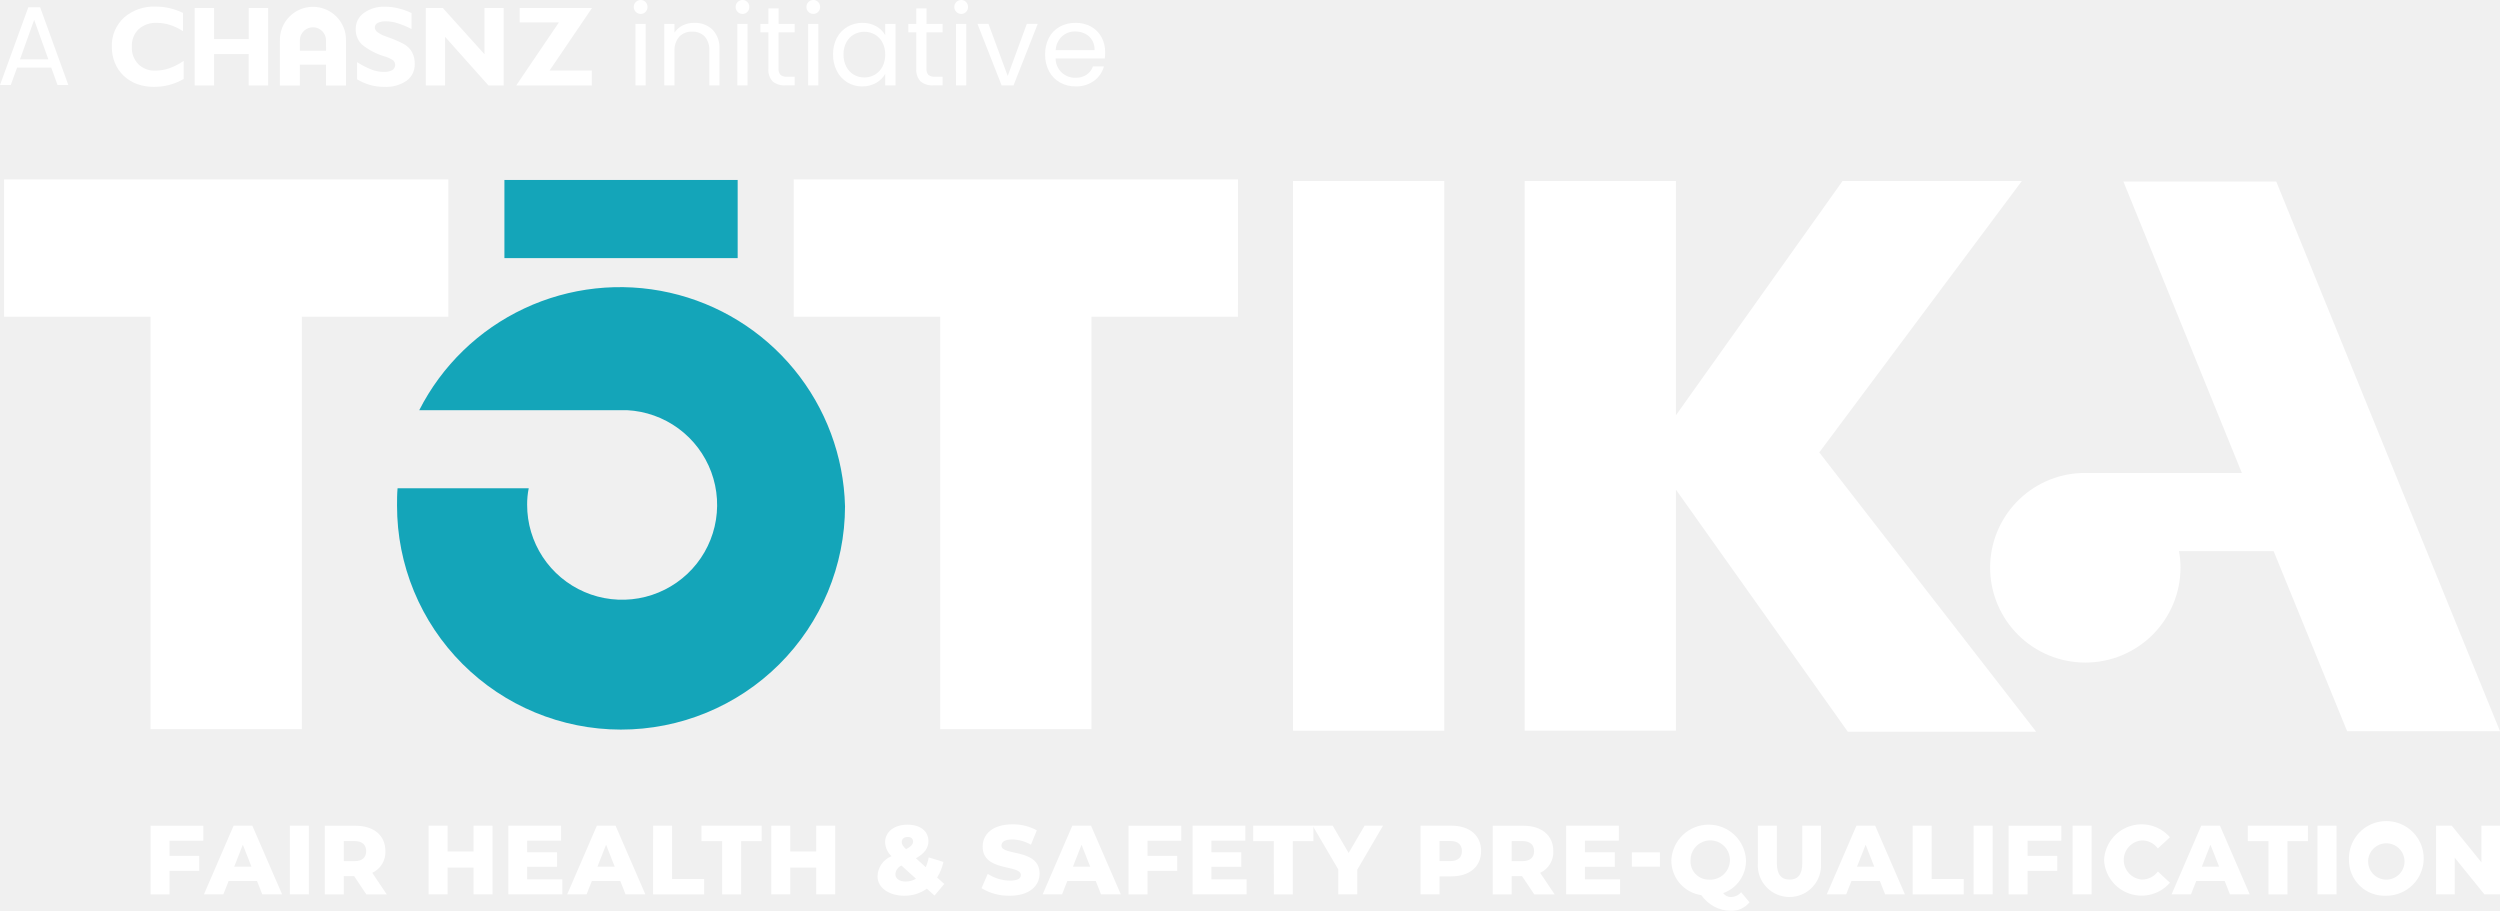
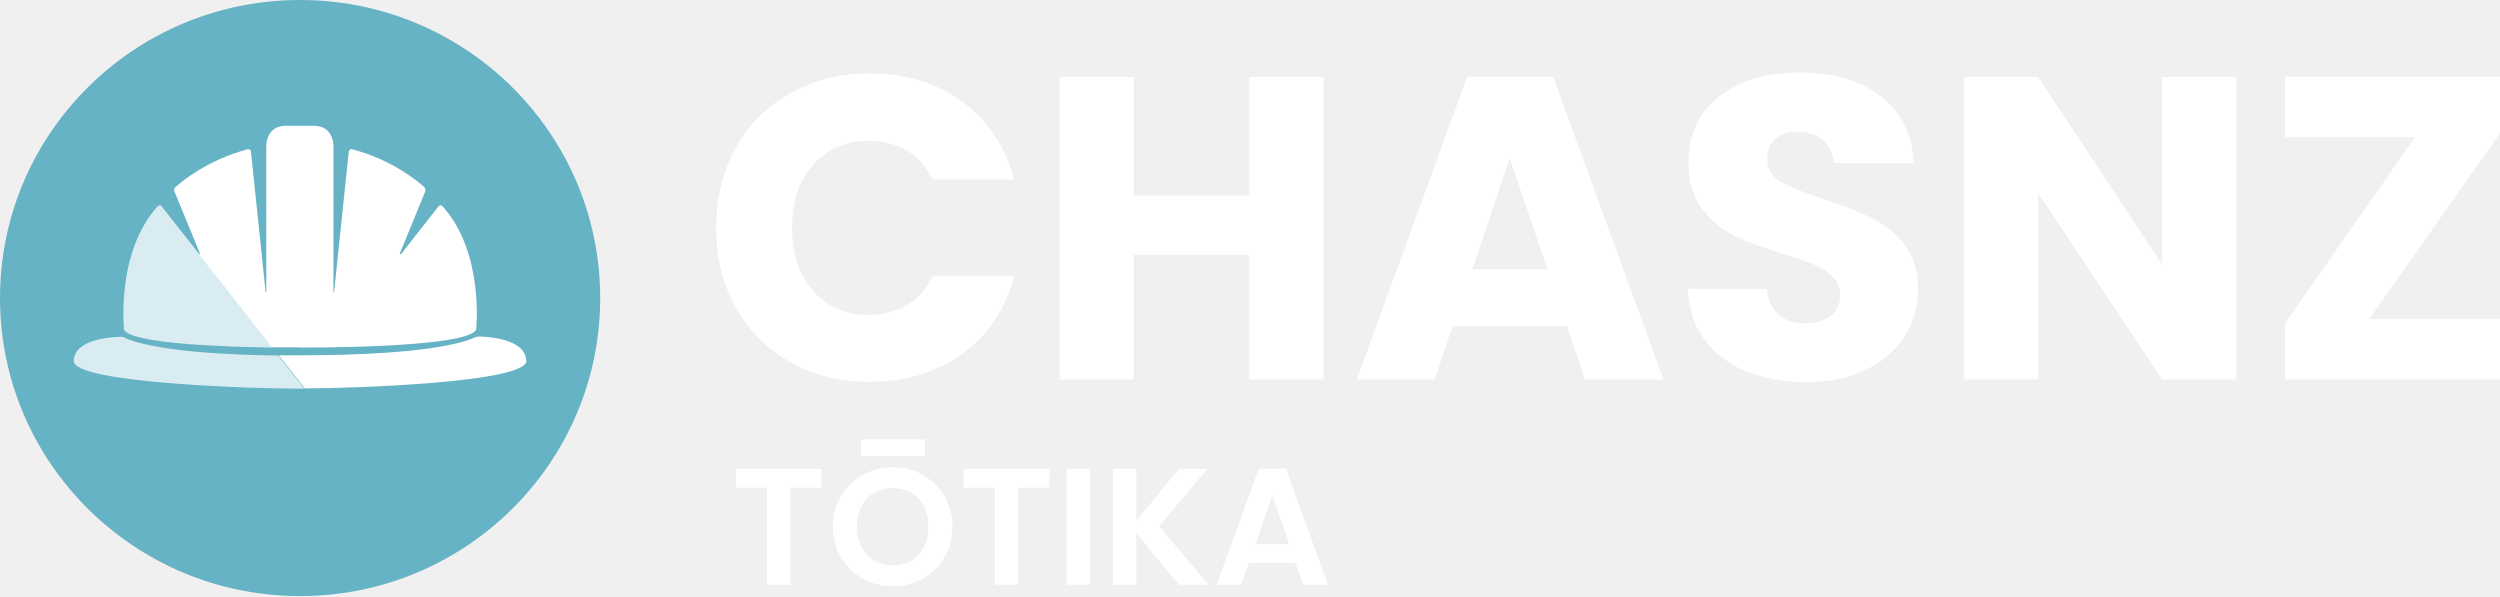
- <svg xmlns="http://www.w3.org/2000/svg" width="247" height="90" viewBox="0 0 247 90" fill="none">
-   <g clip-path="url(#clip0_9_1176)">
-     <path d="M16.753 83.061V84.559H19.684V86.04H16.753V88.367H14.878V81.584H20.087V83.066L16.753 83.061Z" fill="white" />
-     <path d="M25.396 87.044H22.588L22.066 88.362H20.149L23.08 81.579H24.931L27.872 88.362H25.913L25.396 87.044ZM24.846 85.63L23.992 83.459L23.139 85.63H24.846Z" fill="white" />
-     <path d="M30.516 81.579H28.638V88.362H30.516V81.579Z" fill="white" />
-     <mask id="mask0_9_1176" style="mask-type:luminance" maskUnits="userSpaceOnUse" x="0" y="0" width="247" height="90">
-       <path d="M247 0H0V90H247V0Z" fill="white" />
-     </mask>
-     <g mask="url(#mask0_9_1176)">
-       <path d="M34.992 86.565H33.968V88.367H32.092V81.584H35.128C36.94 81.584 38.079 82.544 38.079 84.094C38.099 84.54 37.985 84.981 37.754 85.362C37.523 85.743 37.183 86.048 36.779 86.236L38.212 88.368H36.197L34.992 86.565ZM35.012 83.096H33.968V85.083H35.012C35.789 85.083 36.178 84.715 36.178 84.094C36.178 83.474 35.789 83.096 35.012 83.096Z" fill="white" />
-       <path d="M48.661 81.579V88.362H46.785V85.716H44.22V88.362H42.344V81.579H44.22V84.127H46.782V81.579H48.661Z" fill="white" />
-       <path d="M55.556 86.88V88.362H50.225V81.579H55.434V83.061H52.084V84.204H55.035V85.638H52.084V86.879L55.556 86.88Z" fill="white" />
-       <path d="M61.284 87.044H58.476L57.954 88.362H56.038L58.97 81.579H60.819L63.76 88.362H61.805L61.284 87.044ZM60.734 85.63L59.881 83.459L59.027 85.63H60.734Z" fill="white" />
-       <path d="M64.527 81.579H66.403V86.842H69.571V88.364H64.525L64.527 81.579Z" fill="white" />
-       <path d="M71.347 83.101H69.308V81.579H75.255V83.101H73.225V88.364H71.349L71.347 83.101Z" fill="white" />
-       <path d="M82.515 81.579V88.362H80.64V85.716H78.078V88.362H76.202V81.579H78.078V84.127H80.64V81.579H82.515Z" fill="white" />
-       <path d="M92.327 88.48L91.576 87.8C90.926 88.263 90.145 88.507 89.347 88.498C87.819 88.498 86.7 87.694 86.7 86.59C86.707 86.157 86.843 85.737 87.089 85.382C87.335 85.026 87.682 84.752 88.084 84.592C87.893 84.418 87.739 84.207 87.63 83.972C87.521 83.738 87.459 83.484 87.449 83.225C87.449 82.189 88.331 81.478 89.678 81.478C90.901 81.478 91.728 82.102 91.728 83.101C91.728 83.798 91.339 84.322 90.495 84.797L91.463 85.68C91.6 85.37 91.699 85.045 91.757 84.711L93.208 85.157C93.096 85.703 92.886 86.225 92.591 86.698L93.293 87.337L92.327 88.48ZM90.496 86.813L89.063 85.515C88.892 85.59 88.745 85.712 88.639 85.866C88.533 86.021 88.473 86.202 88.466 86.389C88.466 86.797 88.855 87.096 89.482 87.096C89.84 87.097 90.191 87 90.498 86.816M89.093 83.195C89.093 83.409 89.178 83.57 89.52 83.903C90.032 83.622 90.212 83.404 90.212 83.147C90.212 82.876 90.032 82.691 89.681 82.691C89.306 82.691 89.093 82.905 89.093 83.191" fill="white" />
-       <path d="M96.973 87.752L97.59 86.338C98.243 86.763 99.002 86.995 99.781 87.007C100.559 87.007 100.863 86.783 100.863 86.455C100.863 85.379 97.087 86.164 97.087 83.644C97.087 82.433 98.054 81.444 100.027 81.444C100.868 81.43 101.698 81.634 102.437 82.035L101.858 83.459C101.298 83.133 100.665 82.953 100.017 82.936C99.23 82.936 98.945 83.208 98.945 83.546C98.945 84.584 102.711 83.808 102.711 86.309C102.711 87.49 101.743 88.498 99.77 88.498C98.784 88.522 97.812 88.262 96.97 87.749" fill="white" />
-       <path d="M108.261 87.044H105.452L104.931 88.362H103.014L105.945 81.579H107.795L110.736 88.362H108.782L108.261 87.044ZM107.71 85.63L106.856 83.459L106.004 85.63H107.71Z" fill="white" />
-       <path d="M113.377 83.061V84.559H116.31V86.04H113.377V88.367H111.502V81.584H116.71V83.066L113.377 83.061Z" fill="white" />
-       <path d="M123.161 86.88V88.362H117.83V81.579H123.038V83.061H119.689V84.204H122.64V85.638H119.689V86.879L123.161 86.88Z" fill="white" />
-       <path d="M125.853 83.101H123.814V81.579H129.762V83.101H127.731V88.364H125.856L125.853 83.101Z" fill="white" />
-       <path d="M134.097 85.929V88.362H132.221V85.901L129.688 81.579H131.671L133.245 84.273L134.819 81.579H136.641L134.097 85.929Z" fill="white" />
-       <path d="M146.332 84.089C146.332 85.63 145.194 86.586 143.381 86.586H142.224V88.36H140.348V81.576H143.384C145.197 81.576 146.335 82.536 146.335 84.087M144.437 84.087C144.437 83.456 144.048 83.088 143.27 83.088H142.226V85.076H143.27C144.048 85.076 144.437 84.707 144.437 84.087Z" fill="white" />
-       <path d="M150.38 86.565H149.356V88.367H147.48V81.584H150.516C152.328 81.584 153.467 82.544 153.467 84.094C153.487 84.54 153.374 84.981 153.143 85.362C152.911 85.743 152.572 86.047 152.168 86.236L153.601 88.368H151.585L150.38 86.565ZM150.4 83.096H149.356V85.083H150.4C151.178 85.083 151.567 84.715 151.567 84.094C151.567 83.474 151.178 83.096 150.4 83.096Z" fill="white" />
-       <path d="M160.065 86.88V88.362H154.733V81.579H159.942V83.061H156.593V84.204H159.543V85.638H156.593V86.879L160.065 86.88Z" fill="white" />
-       <path d="M164 84.214H161.229V85.629H164V84.214Z" fill="white" />
-       <path d="M172.851 89.147C172.627 89.422 172.343 89.641 172.021 89.789C171.698 89.937 171.346 90.009 170.992 90C170.419 89.985 169.858 89.836 169.354 89.565C168.85 89.294 168.416 88.908 168.088 88.44C167.257 88.32 166.497 87.901 165.952 87.262C165.408 86.624 165.115 85.808 165.129 84.969C165.178 84.026 165.588 83.137 166.275 82.487C166.961 81.836 167.871 81.474 168.817 81.474C169.764 81.474 170.674 81.836 171.36 82.487C172.047 83.137 172.457 84.026 172.506 84.969C172.52 85.683 172.31 86.382 171.905 86.97C171.499 87.557 170.92 88.003 170.248 88.245C170.339 88.365 170.456 88.463 170.591 88.53C170.726 88.597 170.875 88.633 171.025 88.633C171.216 88.627 171.403 88.581 171.575 88.499C171.747 88.418 171.901 88.301 172.026 88.157L172.851 89.147ZM168.819 86.908C169.209 86.939 169.6 86.852 169.939 86.657C170.279 86.463 170.553 86.171 170.724 85.82C170.895 85.468 170.956 85.073 170.898 84.686C170.841 84.3 170.668 83.939 170.403 83.652C170.137 83.365 169.791 83.164 169.409 83.076C169.028 82.989 168.629 83.018 168.264 83.16C167.899 83.302 167.586 83.551 167.365 83.874C167.144 84.197 167.026 84.578 167.026 84.969C167.006 85.216 167.038 85.465 167.12 85.699C167.201 85.933 167.33 86.147 167.498 86.329C167.667 86.511 167.871 86.657 168.098 86.756C168.325 86.856 168.571 86.907 168.819 86.908Z" fill="white" />
-       <path d="M173.679 85.339V81.579H175.554V85.28C175.554 86.444 176.029 86.903 176.816 86.903C177.602 86.903 178.066 86.439 178.066 85.28V81.579H179.917V85.339C179.939 85.762 179.875 86.185 179.728 86.583C179.582 86.98 179.355 87.344 179.063 87.651C178.771 87.959 178.42 88.204 178.03 88.371C177.64 88.538 177.22 88.625 176.795 88.625C176.371 88.625 175.951 88.538 175.561 88.371C175.171 88.204 174.819 87.959 174.527 87.651C174.235 87.344 174.009 86.98 173.862 86.583C173.715 86.185 173.651 85.762 173.674 85.339" fill="white" />
-       <path d="M185.729 87.044H182.924L182.402 88.362H180.485L183.416 81.579H185.267L188.207 88.362H186.253L185.729 87.044ZM185.179 85.63L184.325 83.459L183.472 85.63H185.179Z" fill="white" />
-       <path d="M188.972 81.579H190.847V86.842H194.016V88.364H188.969L188.972 81.579Z" fill="white" />
-       <path d="M196.873 81.579H194.995V88.362H196.873V81.579Z" fill="white" />
-       <path d="M200.325 83.061V84.559H203.256V86.04H200.325V88.367H198.449V81.584H203.658V83.066L200.325 83.061Z" fill="white" />
-       <path d="M206.651 81.579H204.773V88.362H206.651V81.579Z" fill="white" />
-       <path d="M207.883 84.969C207.918 84.23 208.174 83.519 208.619 82.927C209.063 82.334 209.675 81.888 210.375 81.647C211.076 81.405 211.832 81.378 212.548 81.57C213.264 81.762 213.906 82.163 214.391 82.722L213.196 83.827C213.015 83.582 212.78 83.382 212.508 83.243C212.236 83.105 211.935 83.033 211.63 83.032C211.14 83.067 210.682 83.286 210.347 83.645C210.012 84.004 209.826 84.476 209.826 84.967C209.826 85.457 210.012 85.93 210.347 86.288C210.682 86.647 211.14 86.867 211.63 86.902C211.935 86.901 212.236 86.828 212.508 86.69C212.78 86.552 213.015 86.352 213.196 86.106L214.391 87.211C213.906 87.771 213.264 88.172 212.548 88.364C211.832 88.556 211.076 88.529 210.375 88.287C209.675 88.045 209.063 87.599 208.619 87.007C208.174 86.415 207.918 85.703 207.883 84.964" fill="white" />
-       <path d="M219.798 87.044H216.989L216.468 88.362H214.551L217.482 81.579H219.333L222.273 88.362H220.319L219.798 87.044ZM219.248 85.63L218.394 83.459L217.541 85.63H219.248Z" fill="white" />
-       <path d="M224.122 83.101H222.083V81.579H228.026V83.101H226V88.364H224.125L224.122 83.101Z" fill="white" />
-       <path d="M230.847 81.579H228.969V88.362H230.847V81.579Z" fill="white" />
-       <path d="M232.078 84.969C232.046 84.234 232.235 83.506 232.622 82.879C233.008 82.252 233.573 81.754 234.244 81.451C234.916 81.147 235.663 81.051 236.39 81.175C237.117 81.299 237.79 81.637 238.322 82.146C238.855 82.655 239.223 83.311 239.378 84.031C239.534 84.75 239.471 85.5 239.196 86.183C238.921 86.866 238.448 87.452 237.838 87.864C237.227 88.276 236.507 88.497 235.769 88.497C235.291 88.522 234.813 88.449 234.365 88.282C233.916 88.116 233.506 87.86 233.16 87.529C232.815 87.199 232.54 86.801 232.354 86.361C232.168 85.921 232.074 85.447 232.078 84.969ZM237.562 84.969C237.535 84.621 237.406 84.289 237.192 84.013C236.978 83.736 236.688 83.528 236.357 83.414C236.027 83.3 235.67 83.284 235.331 83.369C234.992 83.454 234.685 83.636 234.447 83.893C234.21 84.149 234.052 84.469 233.994 84.813C233.936 85.158 233.98 85.511 234.12 85.831C234.26 86.151 234.491 86.424 234.783 86.615C235.076 86.806 235.418 86.908 235.768 86.908C236.016 86.908 236.262 86.856 236.489 86.757C236.716 86.657 236.921 86.512 237.089 86.33C237.258 86.148 237.387 85.933 237.468 85.699C237.549 85.465 237.582 85.216 237.562 84.969Z" fill="white" />
-       <path d="M247.005 81.579V88.362H245.458L242.526 84.742V88.362H240.686V81.579H242.232L245.163 85.199V81.579H247.005Z" fill="white" />
-       <path d="M196.623 56.072C196.623 58.563 197.614 60.952 199.378 62.713C201.142 64.474 203.534 65.463 206.029 65.463C208.524 65.463 210.916 64.474 212.68 62.713C214.444 60.952 215.435 58.563 215.435 56.072C215.438 55.528 215.385 54.984 215.279 54.45H224.633L231.896 72.24H246.998L224.893 17.936H209.791L221.497 46.734H205.61C203.195 46.834 200.913 47.861 199.238 49.602C197.564 51.341 196.627 53.66 196.623 56.072Z" fill="white" />
-       <path d="M201.175 72.297L179.744 44.699L199.758 17.883H182.045L165.583 41.025V17.883H150.637V72.193H165.583V48.378L182.566 72.297H201.175Z" fill="white" />
-       <path d="M142.694 17.883H127.749V72.193H142.694V17.883Z" fill="white" />
-       <path d="M122.315 17.727H78.419V31.292H92.89V72.04H107.836V31.292H122.311L122.315 17.727Z" fill="white" />
-       <path d="M44.296 17.727H0.401V31.292H14.875V72.04H29.821V31.292H44.296V17.727Z" fill="white" />
-       <path d="M72.881 17.78H49.836V25.502H72.881V17.78Z" fill="#14A5B9" />
-       <path d="M83.488 50.021C83.365 45.079 81.594 40.319 78.455 36.496C75.316 32.673 70.989 30.005 66.159 28.915C61.329 27.825 56.273 28.375 51.792 30.478C47.311 32.581 43.662 36.117 41.421 40.526H61.958C63.792 40.622 65.558 41.253 67.036 42.341C68.514 43.428 69.64 44.925 70.275 46.645C70.909 48.366 71.025 50.234 70.606 52.019C70.188 53.805 69.254 55.428 67.921 56.688C66.587 57.949 64.913 58.791 63.105 59.111C61.297 59.431 59.434 59.215 57.748 58.488C56.062 57.762 54.626 56.558 53.619 55.025C52.612 53.492 52.077 51.698 52.081 49.865C52.078 49.32 52.13 48.776 52.237 48.242H39.28C39.227 48.816 39.227 49.389 39.227 49.963C39.224 52.865 39.793 55.739 40.902 58.421C42.011 61.103 43.638 63.54 45.691 65.594C49.836 69.743 55.462 72.077 61.332 72.084C67.201 72.091 72.833 69.77 76.989 65.632C81.144 61.493 83.482 55.876 83.489 50.016" fill="#14A5B9" />
-       <path d="M62.818 1.175C62.753 1.111 62.702 1.035 62.667 0.951C62.633 0.867 62.616 0.777 62.618 0.687C62.616 0.596 62.633 0.506 62.668 0.422C62.702 0.338 62.753 0.262 62.818 0.198C62.882 0.134 62.958 0.083 63.042 0.049C63.126 0.015 63.217 -0.002 63.307 1.08674e-07C63.395 -0.001 63.483 0.016 63.564 0.05C63.645 0.085 63.718 0.136 63.779 0.2C63.842 0.264 63.892 0.34 63.925 0.424C63.958 0.508 63.974 0.598 63.972 0.688C63.975 0.778 63.959 0.868 63.925 0.952C63.892 1.035 63.842 1.112 63.779 1.176C63.718 1.24 63.645 1.291 63.564 1.325C63.483 1.36 63.395 1.377 63.307 1.376C63.216 1.378 63.126 1.361 63.042 1.326C62.958 1.292 62.882 1.24 62.818 1.175ZM63.795 8.437H62.785V2.362H63.795V8.437Z" fill="white" />
-       <path d="M70.392 2.921C70.633 3.179 70.819 3.484 70.937 3.817C71.056 4.15 71.105 4.503 71.081 4.856V8.437H70.081V4.999C70.115 4.494 69.952 3.995 69.626 3.608C69.464 3.444 69.27 3.317 69.056 3.234C68.842 3.151 68.612 3.114 68.383 3.126C68.147 3.114 67.912 3.153 67.693 3.239C67.474 3.325 67.276 3.457 67.111 3.625C66.772 4.03 66.603 4.55 66.64 5.077V8.436H65.629V2.362H66.64V3.227C66.84 2.916 67.123 2.667 67.456 2.507C67.811 2.336 68.2 2.251 68.594 2.257C68.924 2.243 69.252 2.295 69.562 2.41C69.871 2.525 70.153 2.701 70.393 2.927" fill="white" />
-       <path d="M72.879 1.175C72.814 1.111 72.763 1.035 72.728 0.951C72.694 0.867 72.677 0.777 72.679 0.687C72.677 0.596 72.694 0.506 72.728 0.422C72.763 0.338 72.814 0.262 72.879 0.198C72.942 0.134 73.019 0.083 73.103 0.049C73.187 0.015 73.277 -0.002 73.368 1.08674e-07C73.456 -0.001 73.543 0.016 73.625 0.05C73.706 0.085 73.779 0.136 73.839 0.2C73.903 0.264 73.952 0.34 73.986 0.424C74.019 0.508 74.035 0.598 74.033 0.688C74.035 0.778 74.019 0.868 73.986 0.951C73.952 1.035 73.903 1.112 73.839 1.176C73.779 1.24 73.706 1.291 73.625 1.325C73.543 1.36 73.456 1.377 73.368 1.376C73.277 1.378 73.187 1.361 73.103 1.326C73.019 1.292 72.942 1.24 72.879 1.175ZM73.857 8.437H72.846V2.362H73.857V8.437Z" fill="white" />
-       <path d="M76.921 3.193V6.773C76.91 6.885 76.921 6.997 76.953 7.104C76.986 7.211 77.039 7.311 77.11 7.397C77.297 7.539 77.531 7.604 77.765 7.58H78.515V8.434H77.605C77.149 8.469 76.696 8.33 76.338 8.045C76.183 7.874 76.066 7.672 75.993 7.452C75.921 7.233 75.895 7.001 75.917 6.771V3.193H75.129V2.362H75.917V0.831H76.927V2.362H78.515V3.193H76.921Z" fill="white" />
-       <path d="M79.874 1.175C79.809 1.111 79.758 1.035 79.724 0.951C79.689 0.867 79.673 0.777 79.674 0.687C79.673 0.596 79.689 0.506 79.724 0.422C79.758 0.338 79.809 0.262 79.874 0.198C79.938 0.134 80.014 0.082 80.098 0.048C80.182 0.014 80.273 -0.003 80.363 -0.001C80.452 -0.003 80.539 0.015 80.62 0.049C80.701 0.083 80.774 0.134 80.835 0.198C80.898 0.263 80.948 0.339 80.981 0.423C81.014 0.507 81.031 0.596 81.029 0.687C81.031 0.777 81.015 0.866 80.981 0.95C80.948 1.034 80.898 1.11 80.835 1.175C80.774 1.239 80.701 1.29 80.62 1.324C80.539 1.359 80.452 1.376 80.363 1.374C80.273 1.376 80.182 1.359 80.098 1.325C80.014 1.291 79.938 1.24 79.874 1.175ZM80.852 8.436H79.842V2.362H80.852V8.436Z" fill="white" />
-       <path d="M82.684 3.741C82.921 3.287 83.28 2.909 83.722 2.649C84.167 2.388 84.676 2.253 85.193 2.258C85.678 2.246 86.158 2.365 86.581 2.601C86.946 2.805 87.249 3.104 87.456 3.467V2.362H88.478V8.437H87.456V7.306C87.243 7.675 86.934 7.979 86.562 8.188C86.141 8.427 85.663 8.548 85.179 8.537C84.663 8.544 84.155 8.406 83.714 8.138C83.272 7.866 82.915 7.477 82.681 7.014C82.424 6.506 82.295 5.943 82.306 5.374C82.293 4.806 82.422 4.244 82.681 3.739M87.182 4.188C87.011 3.862 86.751 3.592 86.432 3.407C86.115 3.23 85.759 3.138 85.396 3.138C85.034 3.138 84.677 3.23 84.36 3.407C84.044 3.59 83.786 3.859 83.617 4.183C83.424 4.552 83.329 4.964 83.339 5.38C83.329 5.802 83.424 6.219 83.617 6.595C83.786 6.921 84.043 7.194 84.36 7.381C84.674 7.563 85.031 7.657 85.393 7.653C85.757 7.657 86.115 7.563 86.431 7.381C86.751 7.195 87.011 6.923 87.181 6.595C87.373 6.223 87.468 5.809 87.459 5.391C87.469 4.975 87.373 4.564 87.181 4.194" fill="white" />
-       <path d="M91.534 3.193V6.773C91.523 6.885 91.534 6.997 91.566 7.104C91.598 7.211 91.652 7.311 91.723 7.397C91.91 7.539 92.144 7.604 92.378 7.58H93.128V8.434H92.218C91.762 8.469 91.309 8.33 90.951 8.045C90.796 7.874 90.679 7.672 90.606 7.452C90.534 7.233 90.508 7.001 90.53 6.771V3.193H89.742V2.362H90.53V0.831H91.54V2.362H93.128V3.193H91.534Z" fill="white" />
-       <path d="M94.487 1.175C94.422 1.111 94.371 1.035 94.337 0.951C94.302 0.867 94.285 0.777 94.287 0.687C94.285 0.596 94.302 0.506 94.337 0.422C94.371 0.338 94.422 0.262 94.487 0.198C94.551 0.134 94.627 0.083 94.711 0.049C94.795 0.015 94.885 -0.002 94.976 1.08674e-07C95.064 -0.001 95.152 0.016 95.233 0.05C95.314 0.085 95.387 0.136 95.448 0.2C95.511 0.264 95.561 0.34 95.594 0.424C95.627 0.508 95.643 0.598 95.641 0.688C95.643 0.778 95.627 0.868 95.594 0.951C95.561 1.035 95.511 1.112 95.448 1.176C95.387 1.24 95.314 1.291 95.233 1.325C95.152 1.36 95.064 1.377 94.976 1.376C94.885 1.378 94.795 1.361 94.711 1.326C94.627 1.292 94.551 1.24 94.487 1.175ZM95.465 8.437H94.455V2.362H95.465V8.437Z" fill="white" />
-       <path d="M99.561 7.505L101.449 2.361H102.527L100.137 8.436H98.961L96.574 2.361H97.662L99.561 7.505Z" fill="white" />
-       <path d="M109.156 5.776H104.292C104.293 6.032 104.345 6.285 104.445 6.521C104.545 6.756 104.692 6.969 104.876 7.147C105.061 7.325 105.279 7.464 105.518 7.556C105.758 7.648 106.013 7.691 106.269 7.682C106.657 7.696 107.039 7.589 107.363 7.377C107.651 7.179 107.867 6.893 107.98 6.562H109.067C108.913 7.134 108.568 7.636 108.09 7.987C107.56 8.366 106.919 8.559 106.268 8.536C105.726 8.545 105.192 8.411 104.719 8.148C104.264 7.889 103.892 7.506 103.647 7.044C103.38 6.533 103.246 5.963 103.258 5.386C103.245 4.813 103.374 4.246 103.633 3.735C103.872 3.275 104.241 2.895 104.694 2.643C105.176 2.38 105.719 2.247 106.269 2.258C106.804 2.247 107.333 2.376 107.802 2.633C108.236 2.874 108.592 3.233 108.829 3.669C109.074 4.127 109.198 4.64 109.19 5.159C109.189 5.363 109.178 5.567 109.156 5.77M107.891 3.957C107.725 3.684 107.484 3.465 107.197 3.325C106.894 3.179 106.562 3.105 106.225 3.11C105.744 3.099 105.276 3.274 104.92 3.598C104.547 3.952 104.326 4.436 104.304 4.95H108.146C108.157 4.602 108.07 4.258 107.896 3.957" fill="white" />
-       <path d="M5.064 6.682H1.688L1.063 8.401H0L2.798 0.718H3.964L6.752 8.4H5.685L5.064 6.682ZM4.775 5.862L3.376 1.96L1.976 5.862H4.775Z" fill="white" />
-       <path d="M12.242 1.75C11.847 2.114 11.536 2.56 11.33 3.055C11.124 3.551 11.028 4.085 11.049 4.621C11.043 5.166 11.145 5.707 11.35 6.212C11.55 6.7 11.852 7.141 12.236 7.504C12.616 7.859 13.066 8.133 13.556 8.309C14.087 8.495 14.646 8.587 15.209 8.581C16.24 8.591 17.254 8.322 18.145 7.803V6.013C17.717 6.314 17.251 6.557 16.758 6.735C16.313 6.894 15.843 6.976 15.37 6.978C15.056 6.994 14.742 6.945 14.448 6.835C14.153 6.724 13.885 6.555 13.659 6.336C13.443 6.108 13.275 5.838 13.166 5.543C13.057 5.249 13.01 4.935 13.026 4.621C13.008 4.301 13.059 3.981 13.174 3.682C13.288 3.383 13.465 3.111 13.692 2.885C14.196 2.445 14.852 2.221 15.519 2.261C15.955 2.262 16.388 2.331 16.803 2.465C17.255 2.612 17.684 2.819 18.08 3.081V1.277C17.659 1.071 17.216 0.913 16.759 0.806C16.311 0.703 15.851 0.651 15.39 0.653C14.238 0.599 13.11 0.99 12.239 1.745" fill="white" />
-       <path d="M27.654 3.998V8.452H29.627V6.388H32.211V8.452H34.184V3.998C34.193 3.565 34.115 3.134 33.955 2.731C33.794 2.328 33.555 1.961 33.251 1.652C32.947 1.342 32.584 1.096 32.184 0.928C31.783 0.76 31.354 0.674 30.919 0.674C30.485 0.674 30.055 0.76 29.655 0.928C29.254 1.096 28.891 1.342 28.587 1.652C28.283 1.961 28.044 2.328 27.884 2.731C27.724 3.134 27.645 3.565 27.654 3.998ZM32.213 5.011H29.627V3.946C29.637 3.611 29.778 3.293 30.019 3.059C30.261 2.826 30.583 2.695 30.919 2.695C31.255 2.695 31.578 2.826 31.819 3.059C32.06 3.293 32.201 3.611 32.211 3.946L32.213 5.011Z" fill="white" />
-       <path d="M51.344 0.788V2.212H55.22L50.999 8.447H58.469V6.967H54.299L58.491 0.788H51.344Z" fill="white" />
-       <path d="M47.867 0.788V5.359L43.753 0.793H42.07V8.447H43.97V3.635L48.262 8.447H49.762V0.788H47.867Z" fill="white" />
-       <path d="M35.949 1.277C35.695 1.458 35.49 1.697 35.349 1.975C35.209 2.253 35.139 2.56 35.145 2.871C35.135 3.155 35.185 3.438 35.292 3.702C35.398 3.965 35.558 4.204 35.761 4.403C36.428 4.941 37.196 5.341 38.019 5.579C38.321 5.662 38.606 5.797 38.862 5.977C38.928 6.042 38.978 6.121 39.009 6.208C39.039 6.295 39.05 6.388 39.04 6.48C39.029 6.572 38.998 6.66 38.948 6.738C38.899 6.816 38.832 6.882 38.753 6.931C38.488 7.061 38.193 7.12 37.898 7.103C37.503 7.099 37.112 7.027 36.743 6.889C36.231 6.689 35.742 6.438 35.281 6.14V7.834C36.08 8.327 37.001 8.587 37.94 8.583C38.731 8.63 39.515 8.417 40.172 7.977C40.432 7.785 40.641 7.533 40.781 7.242C40.921 6.951 40.988 6.63 40.975 6.308C40.985 5.918 40.899 5.533 40.725 5.184C40.551 4.858 40.292 4.585 39.975 4.395C39.471 4.119 38.944 3.886 38.401 3.7C38.251 3.646 38.138 3.605 38.065 3.575C37.787 3.483 37.524 3.346 37.289 3.171C37.214 3.12 37.152 3.053 37.107 2.974C37.062 2.896 37.036 2.808 37.03 2.718C37.03 2.622 37.056 2.529 37.108 2.448C37.158 2.368 37.231 2.304 37.318 2.263C37.579 2.143 37.866 2.088 38.153 2.105C38.533 2.111 38.91 2.174 39.271 2.292C39.749 2.443 40.213 2.636 40.657 2.867V1.288C40.242 1.088 39.806 0.932 39.358 0.823C38.929 0.717 38.489 0.664 38.048 0.664C37.302 0.63 36.566 0.845 35.957 1.277" fill="white" />
-       <path d="M24.572 0.788V3.861H21.153V0.788H19.236V8.447H21.153V5.34H24.568V8.447H26.49V0.788H24.572Z" fill="white" />
-     </g>
+ <svg xmlns="http://www.w3.org/2000/svg" width="281" height="67" viewBox="0 0 281 67" fill="none">
+   <g clip-path="url(#clip0_659_2082)">
+     <path d="M82.706 16.618C84.167 13.98 86.212 11.923 88.842 10.472C91.471 8.995 94.419 8.256 97.739 8.256C101.803 8.256 105.282 9.311 108.177 11.448C111.072 13.585 113.011 16.486 113.994 20.179H104.831C104.14 18.755 103.184 17.673 101.936 16.935C100.687 16.196 99.253 15.827 97.659 15.827C95.083 15.827 93.011 16.724 91.418 18.491C89.824 20.258 89.028 22.632 89.028 25.613C89.028 28.594 89.824 30.968 91.418 32.735C93.011 34.502 95.083 35.399 97.659 35.399C99.253 35.399 100.687 35.03 101.936 34.291C103.184 33.553 104.167 32.471 104.831 31.047H113.994C113.011 34.74 111.072 37.641 108.177 39.752C105.282 41.862 101.803 42.917 97.739 42.917C94.419 42.917 91.445 42.178 88.842 40.701C86.212 39.224 84.194 37.193 82.706 34.581C81.246 31.97 80.502 28.989 80.502 25.613C80.502 22.237 81.246 19.256 82.706 16.618Z" fill="white" />
+     <path d="M148.76 8.652V42.653H140.42V28.646H127.433V42.653H119.093V8.652H127.433V21.973H140.42V8.652H148.76Z" fill="white" />
+     <path d="M176.063 36.639H163.288L161.243 42.653H152.505L164.908 8.652H174.576L186.979 42.653H178.161L176.116 36.639H176.063ZM173.938 30.255L169.689 17.805L165.493 30.255H173.938Z" fill="white" />
+     <path d="M196.355 41.783C194.363 40.965 192.796 39.778 191.601 38.195C190.405 36.613 189.795 34.714 189.715 32.471H198.586C198.719 33.737 199.143 34.687 199.914 35.346C200.657 36.006 201.64 36.349 202.835 36.349C204.03 36.349 205.04 36.059 205.757 35.505C206.474 34.951 206.819 34.16 206.819 33.157C206.819 32.313 206.527 31.627 205.969 31.073C205.412 30.519 204.694 30.071 203.871 29.728C203.048 29.385 201.853 28.963 200.339 28.515C198.134 27.829 196.328 27.169 194.921 26.484C193.513 25.798 192.318 24.795 191.308 23.477C190.299 22.158 189.795 20.417 189.795 18.28C189.795 15.115 190.937 12.635 193.247 10.841C195.558 9.048 198.559 8.151 202.278 8.151C205.996 8.151 209.103 9.048 211.414 10.841C213.725 12.635 214.946 15.141 215.132 18.333H206.102C206.049 17.225 205.624 16.381 204.88 15.748C204.137 15.115 203.181 14.798 202.012 14.798C201.003 14.798 200.179 15.062 199.568 15.589C198.958 16.117 198.639 16.882 198.639 17.884C198.639 18.992 199.17 19.836 200.206 20.443C201.242 21.05 202.862 21.709 205.093 22.421C207.297 23.16 209.103 23.872 210.484 24.558C211.866 25.244 213.061 26.22 214.07 27.512C215.079 28.805 215.584 30.467 215.584 32.498C215.584 34.529 215.079 36.191 214.097 37.773C213.114 39.356 211.653 40.622 209.767 41.545C207.882 42.495 205.651 42.943 203.074 42.943C200.498 42.943 198.32 42.548 196.355 41.73V41.783Z" fill="white" />
+     <path d="M251.359 42.653H243.02L229.076 21.683V42.653H220.736V8.652H229.076L243.02 29.728V8.652H251.359V42.653Z" fill="white" />
+     <path d="M266.286 35.874H281.027V42.653H256.831V36.349L271.465 15.405H256.831V8.625H281.027V14.93L266.286 35.874Z" fill="white" />
+     <path d="M92.347 52.703V54.813H88.842V65.734H86.212V54.813H82.706V52.703H92.321H92.347Z" fill="white" />
+     <path d="M96.969 65.022C95.933 64.441 95.136 63.65 94.525 62.648C93.915 61.645 93.622 60.484 93.622 59.192C93.622 57.9 93.915 56.792 94.525 55.763C95.136 54.734 95.933 53.943 96.969 53.389C98.005 52.809 99.12 52.518 100.342 52.518C101.564 52.518 102.706 52.809 103.742 53.389C104.751 53.969 105.574 54.761 106.159 55.763C106.743 56.765 107.062 57.926 107.062 59.192C107.062 60.458 106.769 61.619 106.159 62.648C105.548 63.676 104.751 64.468 103.715 65.022C102.679 65.602 101.564 65.892 100.342 65.892C99.12 65.892 97.978 65.602 96.969 65.022ZM102.44 63.017C103.051 62.674 103.503 62.146 103.848 61.487C104.193 60.827 104.352 60.062 104.352 59.192C104.352 58.322 104.193 57.557 103.848 56.897C103.503 56.238 103.051 55.736 102.44 55.394C101.829 55.051 101.139 54.866 100.342 54.866C99.545 54.866 98.855 55.051 98.244 55.394C97.633 55.736 97.155 56.238 96.836 56.897C96.491 57.557 96.332 58.322 96.332 59.192C96.332 60.062 96.491 60.827 96.836 61.487C97.181 62.146 97.659 62.648 98.244 63.017C98.855 63.36 99.545 63.544 100.342 63.544C101.139 63.544 101.829 63.36 102.44 63.017ZM103.954 49.379V51.252H96.783V49.379H103.954Z" fill="white" />
+     <path d="M117.951 52.703V54.813H114.445V65.734H111.816V54.813H108.31V52.703H117.924H117.951Z" fill="white" />
+     <path d="M122.519 52.703V65.734H119.89V52.703H122.519Z" fill="white" />
+     <path d="M132.506 65.734L127.725 59.931V65.734H125.095V52.703H127.725V58.559L132.506 52.703H135.693L130.275 59.166L135.852 65.734H132.532H132.506Z" fill="white" />
+     <path d="M145.626 63.254H140.394L139.517 65.734H136.755L141.483 52.677H144.537L149.265 65.734H146.476L145.599 63.254H145.626ZM144.909 61.17L143.023 55.71L141.111 61.17H144.909Z" fill="white" />
+     <path d="M33.731 67C52.359 67 67.461 52.002 67.461 33.5C67.461 14.998 52.359 0 33.731 0C15.102 0 0 14.998 0 33.5C0 52.002 15.102 67 33.731 67Z" fill="#66B3C6" />
+     <path d="M33.731 39.066C33.731 39.066 52.429 39.171 53.517 37.061C53.517 37.061 54.474 28.436 49.746 23.186C49.613 23.054 49.401 23.054 49.295 23.186L45.072 28.567C45.072 28.567 44.912 28.567 44.939 28.488L47.807 21.498C47.86 21.34 47.807 21.182 47.701 21.05C46.957 20.364 44.089 17.963 39.574 16.776C39.388 16.724 39.228 16.856 39.202 17.04L37.555 32.814C37.555 32.814 37.476 32.867 37.476 32.814V16.328C37.476 16.328 37.476 14.139 35.298 14.139H32.111C29.933 14.139 29.933 16.328 29.933 16.328V32.814C29.933 32.814 29.853 32.867 29.853 32.814L28.206 17.04C28.206 16.856 28.02 16.75 27.834 16.776C23.319 17.99 20.451 20.364 19.707 21.05C19.574 21.155 19.548 21.34 19.601 21.498L22.469 28.488C22.469 28.488 22.39 28.62 22.337 28.567L18.114 23.186L30.57 39.039C32.429 39.039 33.678 39.039 33.678 39.039L33.731 39.066Z" fill="white" />
+     <path opacity="0.75" d="M30.623 39.039L18.167 23.186C18.061 23.054 17.848 23.028 17.715 23.186C12.988 28.435 13.944 37.061 13.944 37.061C14.767 38.644 25.285 38.987 30.65 39.066L30.623 39.039Z" fill="white" />
+     <path opacity="0.75" d="M14.024 37.932C14.024 37.932 13.758 37.852 13.625 37.852C12.377 37.879 8.366 38.143 8.287 40.569C8.207 43.102 29.215 43.708 33.704 43.682C33.863 43.682 34.023 43.682 34.209 43.682L31.287 39.963C18.246 39.804 14.741 38.301 13.997 37.958L14.024 37.932Z" fill="white" />
+     <path d="M59.148 40.543C59.069 38.143 55.085 37.852 53.81 37.826C53.677 37.826 53.544 37.852 53.411 37.905C52.641 38.275 48.737 39.936 33.731 39.936C32.881 39.936 32.084 39.936 31.34 39.936L34.262 43.656C39.654 43.656 59.228 42.996 59.175 40.543H59.148Z" fill="white" />
  </g>
  <defs>
-     <clipPath id="clip0_9_1176">
-       <rect width="247" height="90" fill="white" />
+     <clipPath id="clip0_659_2082">
+       <rect width="281" height="67" fill="white" />
    </clipPath>
  </defs>
</svg>
